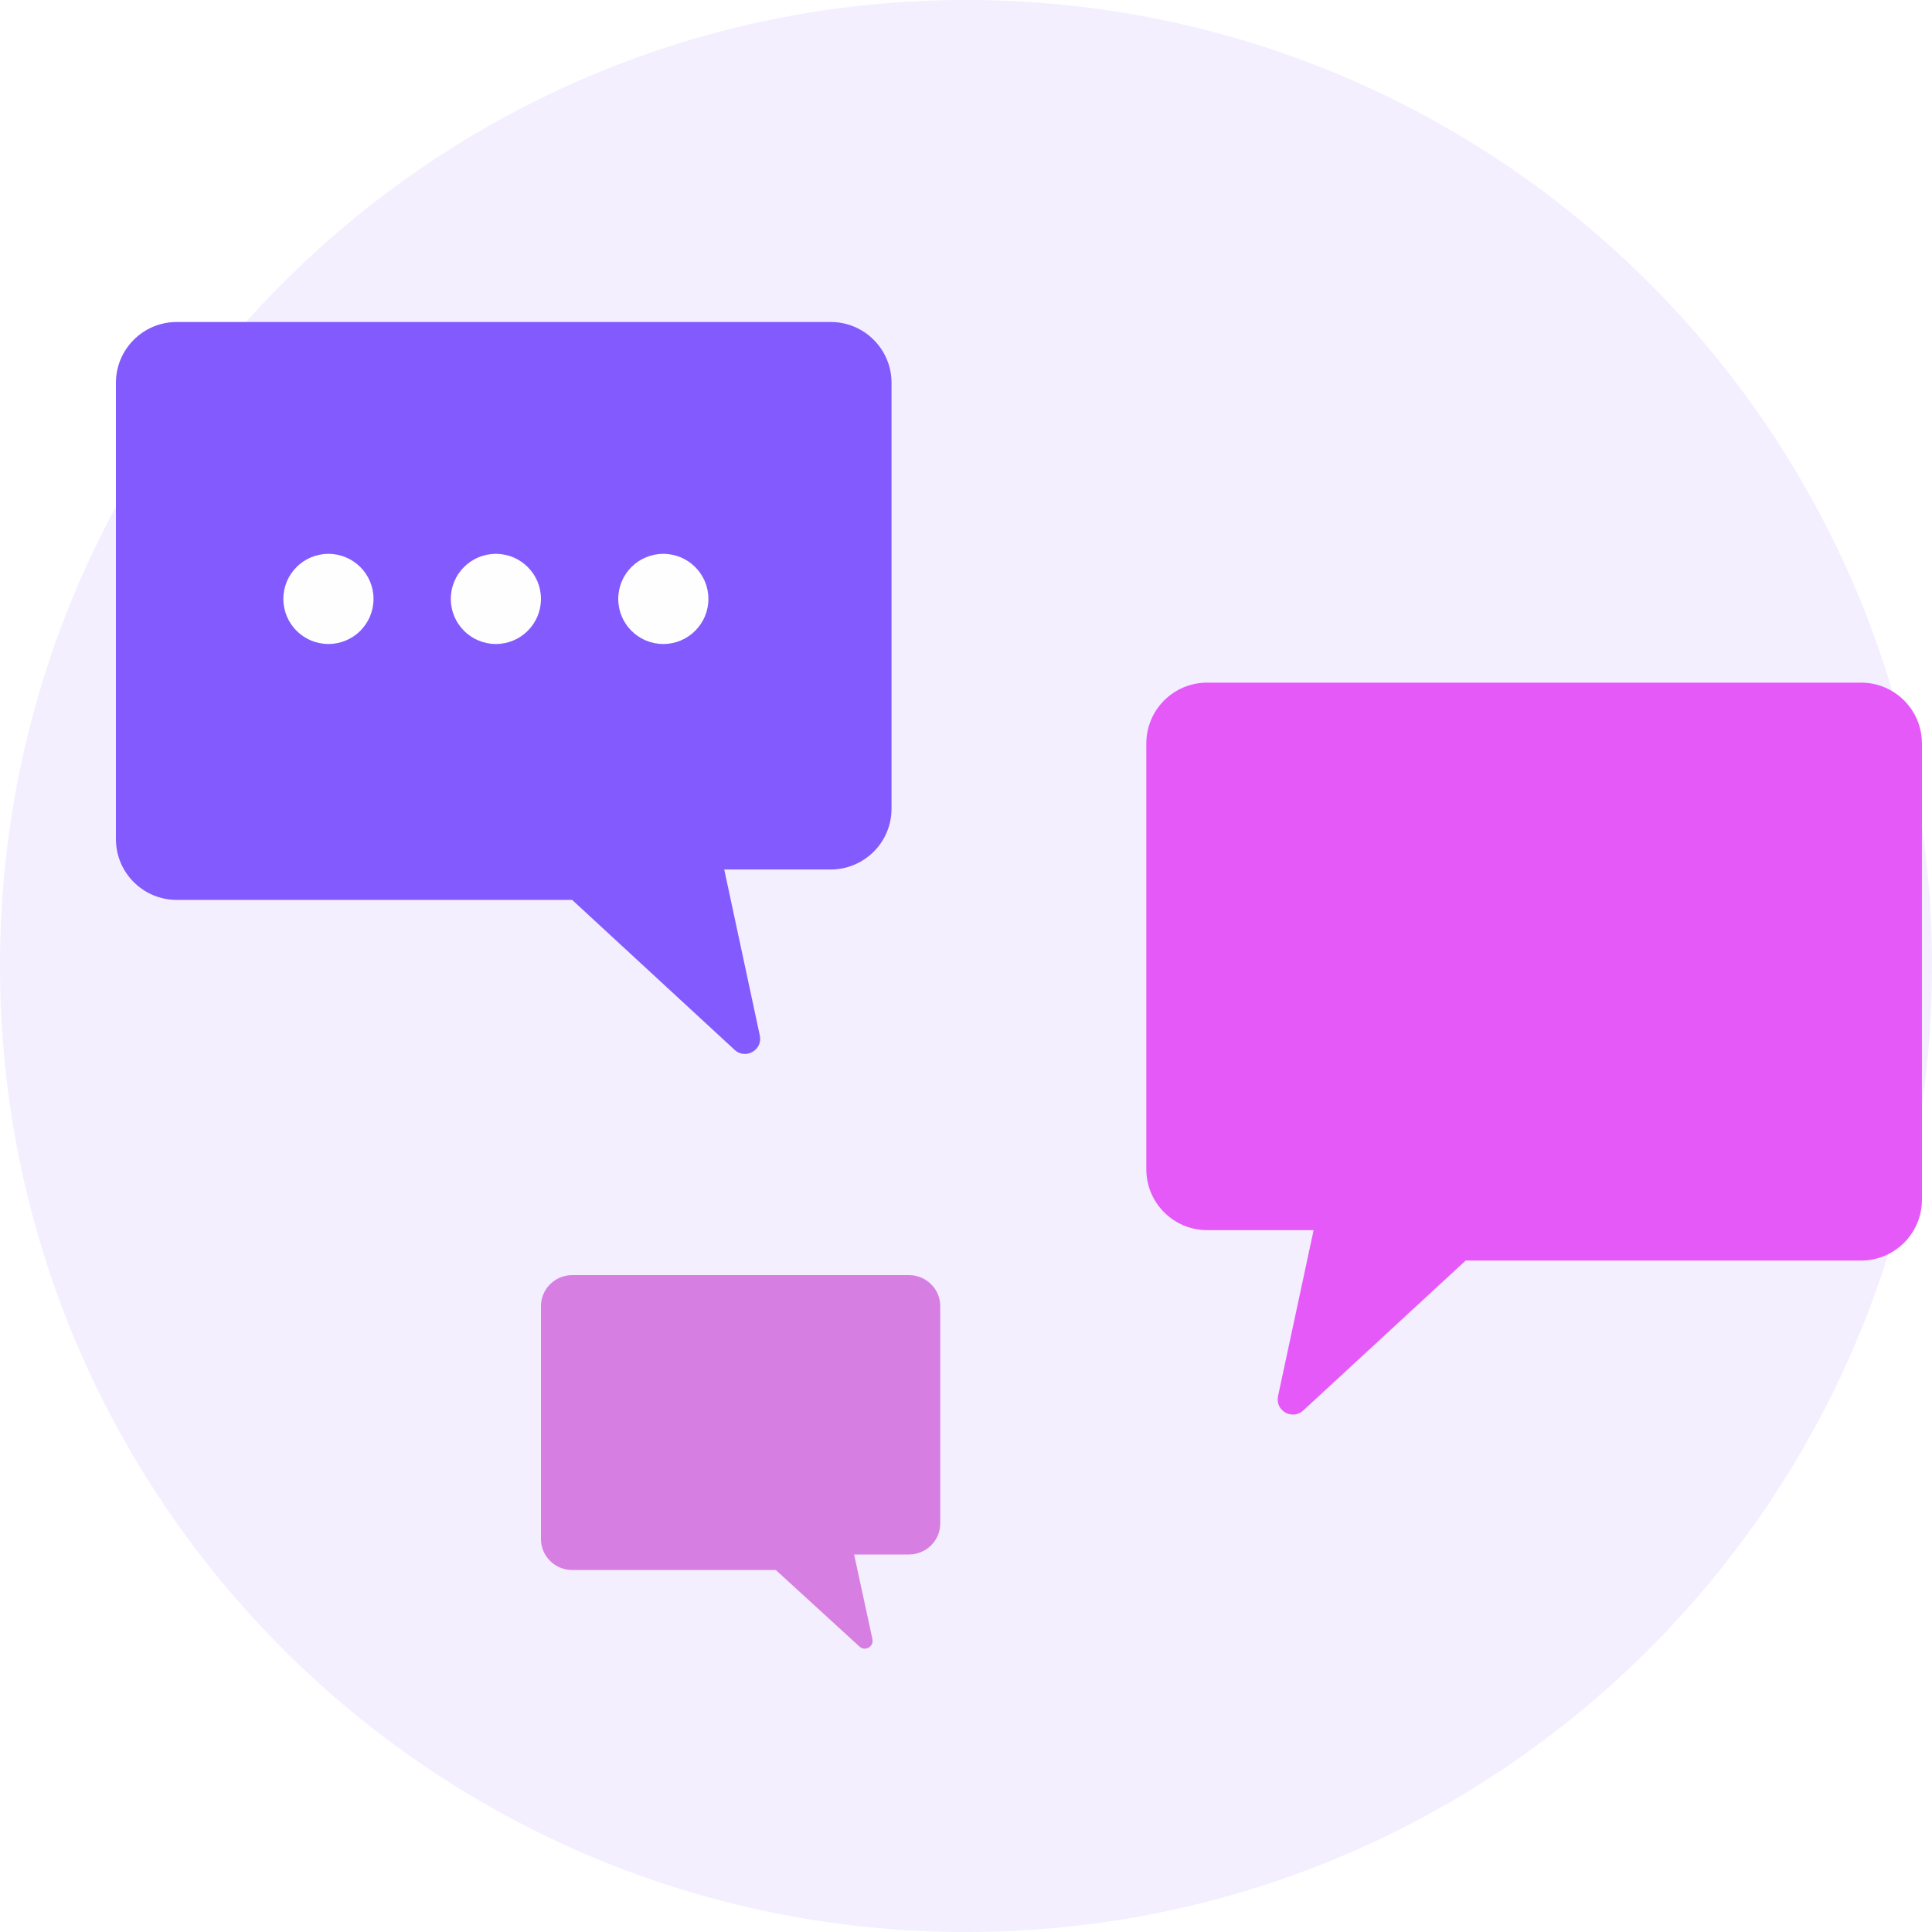
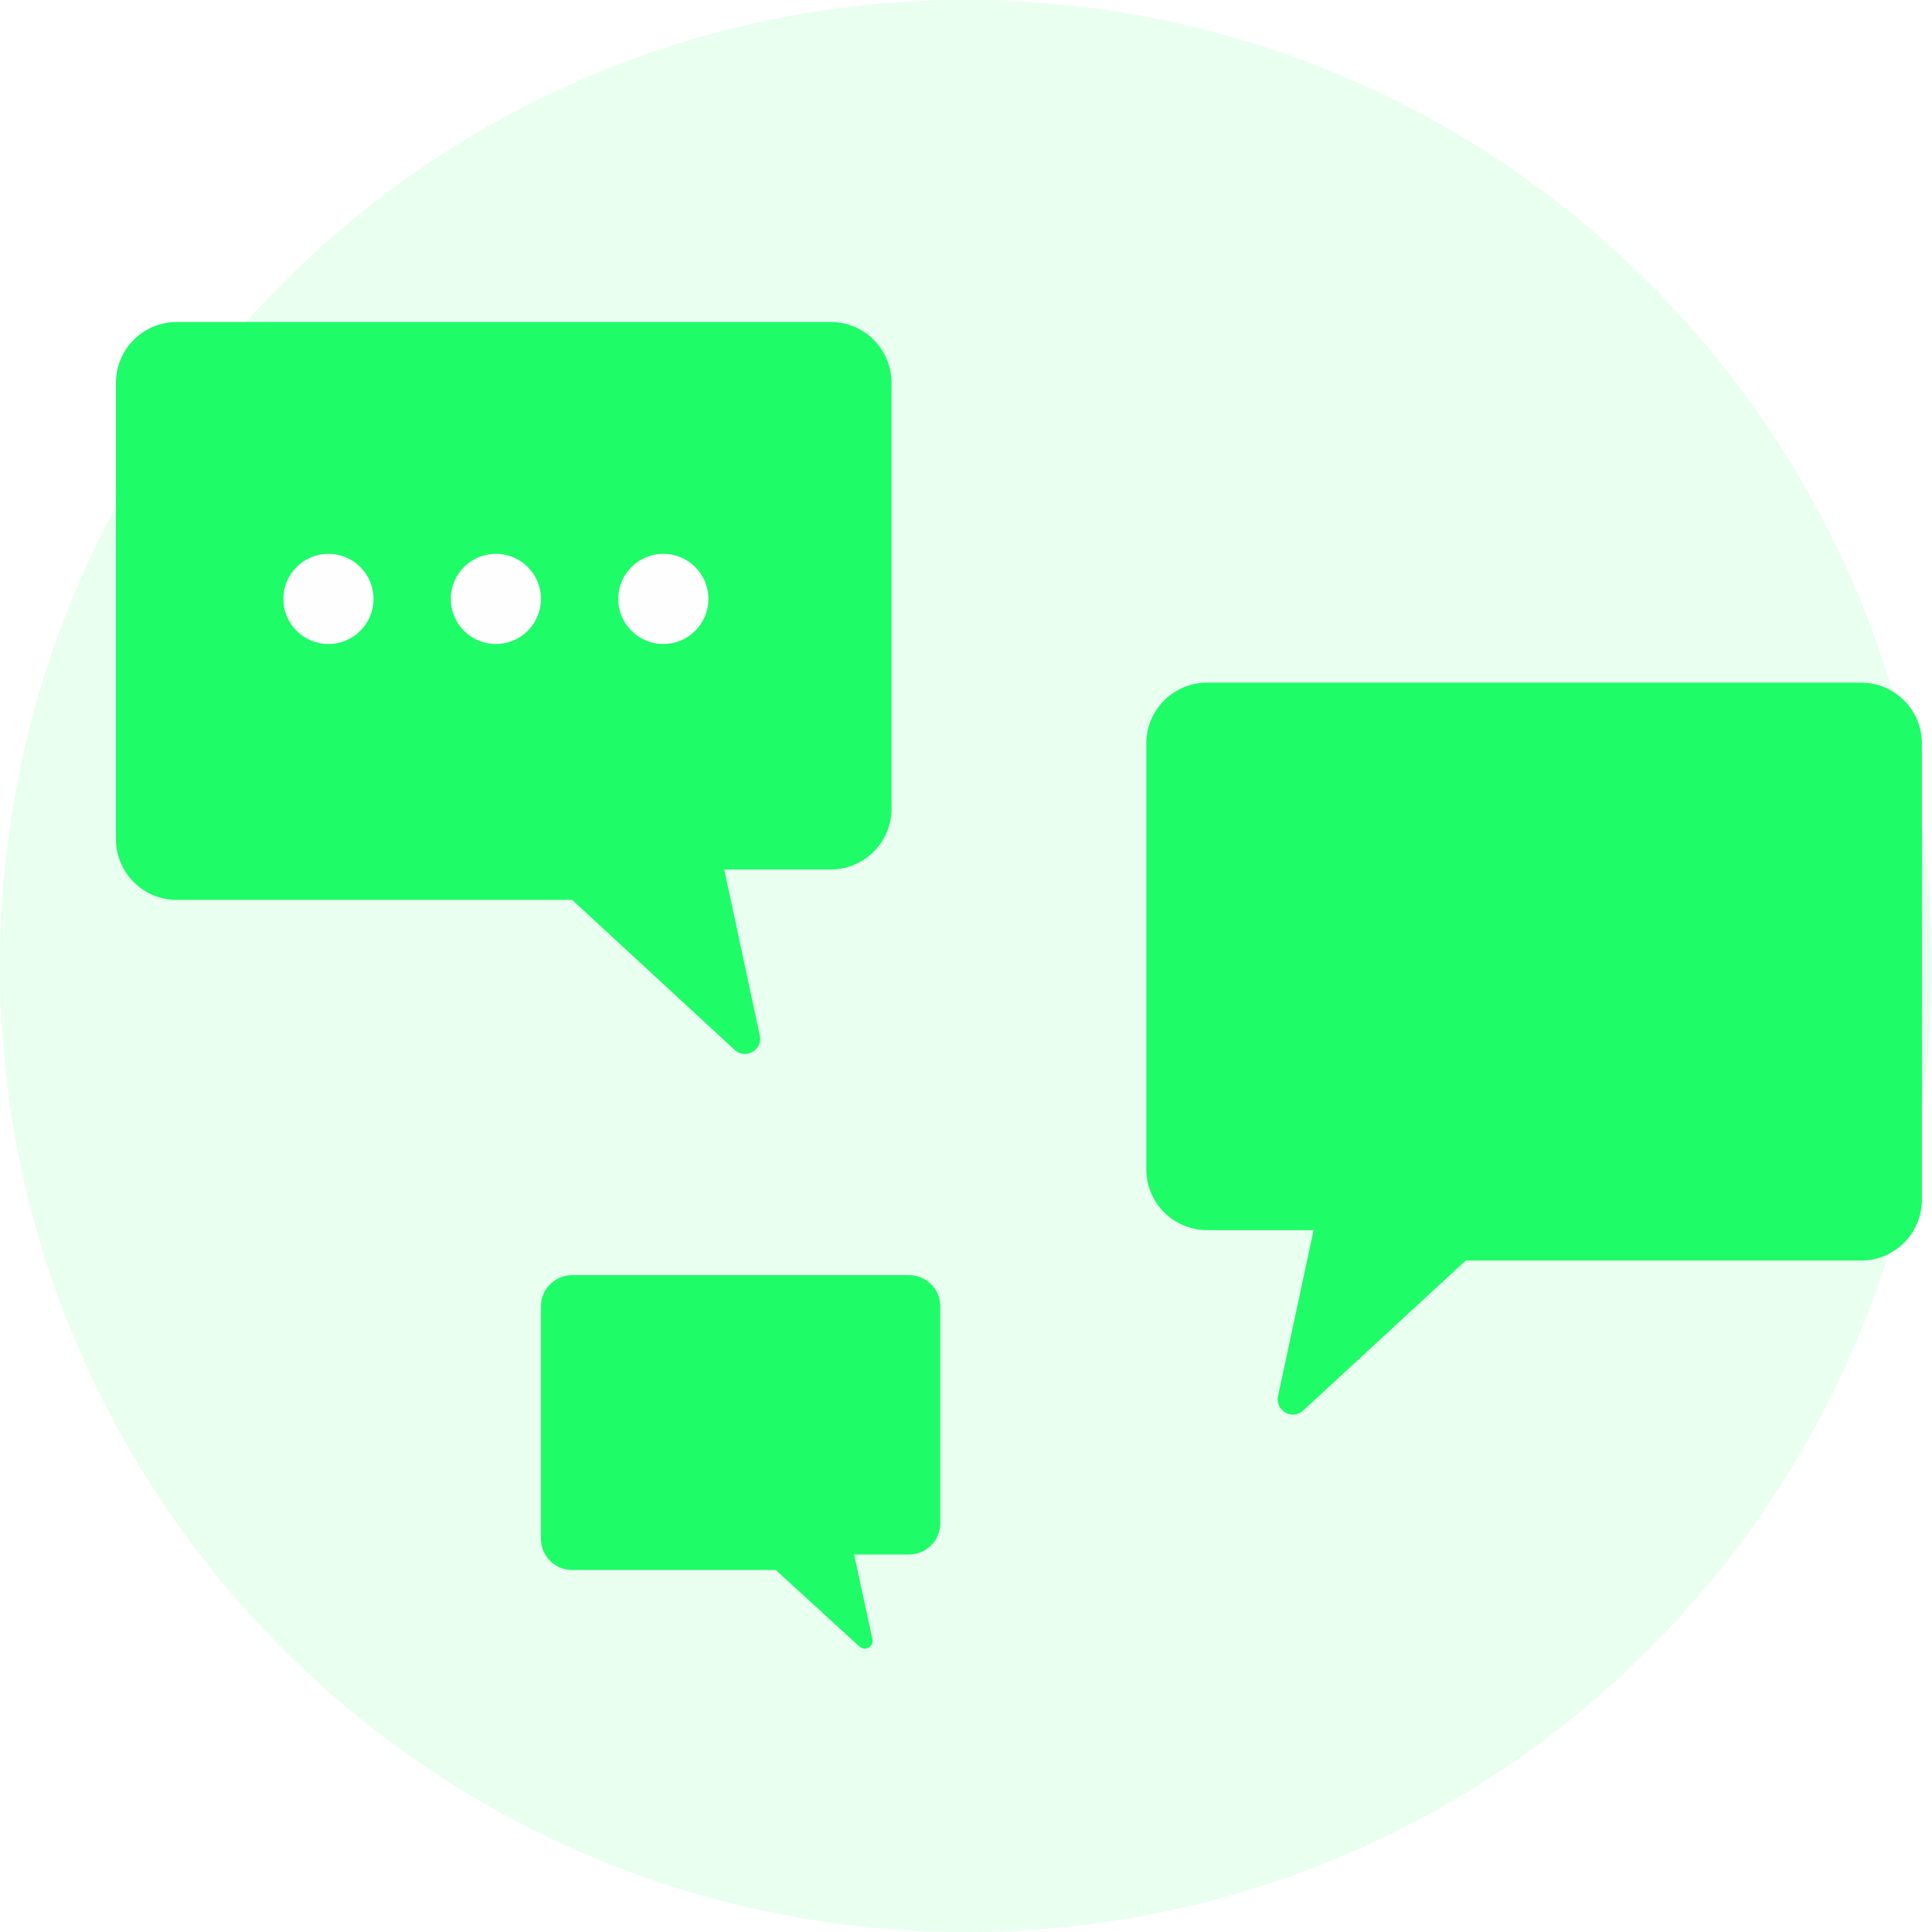
<svg xmlns="http://www.w3.org/2000/svg" width="150" height="150" viewBox="0 0 150 150" fill="none">
-   <circle opacity="0.1" cx="75" cy="75" r="75" fill="#835AFD" />
-   <path d="M9 29.723V62.784V65.145C9 67.753 11.114 69.868 13.723 69.868H44.422L57.036 81.512C57.883 82.293 59.233 81.523 58.992 80.397L56.23 67.507H64.495C67.103 67.507 69.218 65.392 69.218 62.784V29.723C69.218 27.114 67.103 25 64.495 25H13.723C11.114 25 9 27.114 9 29.723Z" fill="#835AFD" />
-   <path d="M149.218 57.723V90.784V93.145C149.218 95.753 147.103 97.868 144.495 97.868H113.795L101.181 109.512C100.335 110.293 98.984 109.524 99.226 108.397L101.988 95.507H93.723C91.115 95.507 89 93.392 89 90.784V57.723C89 55.114 91.115 53 93.723 53H144.495C147.103 53 149.218 55.114 149.218 57.723Z" fill="#E559F9" />
-   <path d="M42 101.41V118.281V119.486C42 120.817 43.089 121.896 44.431 121.896H60.235L66.729 127.838C67.165 128.237 67.86 127.844 67.736 127.269L66.314 120.691H70.569C71.911 120.691 73 119.612 73 118.281V101.41C73 100.079 71.911 99 70.569 99H44.431C43.089 99 42 100.079 42 101.41Z" fill="#D67EE2" />
+   <circle opacity="0.1" cx="75" cy="75" r="75" fill="#1efc68" />
+   <path d="M9 29.723V62.784V65.145C9 67.753 11.114 69.868 13.723 69.868H44.422L57.036 81.512C57.883 82.293 59.233 81.523 58.992 80.397L56.23 67.507H64.495C67.103 67.507 69.218 65.392 69.218 62.784V29.723C69.218 27.114 67.103 25 64.495 25H13.723C11.114 25 9 27.114 9 29.723Z" fill="#1efc68" />
+   <path d="M149.218 57.723V90.784V93.145C149.218 95.753 147.103 97.868 144.495 97.868H113.795L101.181 109.512C100.335 110.293 98.984 109.524 99.226 108.397L101.988 95.507H93.723C91.115 95.507 89 93.392 89 90.784V57.723C89 55.114 91.115 53 93.723 53H144.495C147.103 53 149.218 55.114 149.218 57.723Z" fill="#1efc68" />
+   <path d="M42 101.41V118.281V119.486C42 120.817 43.089 121.896 44.431 121.896H60.235L66.729 127.838C67.165 128.237 67.86 127.844 67.736 127.269L66.314 120.691H70.569C71.911 120.691 73 119.612 73 118.281V101.41C73 100.079 71.911 99 70.569 99H44.431C43.089 99 42 100.079 42 101.41Z" fill="#1efc68" />
  <circle cx="25.5" cy="46.5" r="3.5" fill="#FEFEFE" />
  <circle cx="38.5" cy="46.5" r="3.5" fill="#FEFEFE" />
  <circle cx="51.5" cy="46.5" r="3.5" fill="#FEFEFE" />
</svg>
